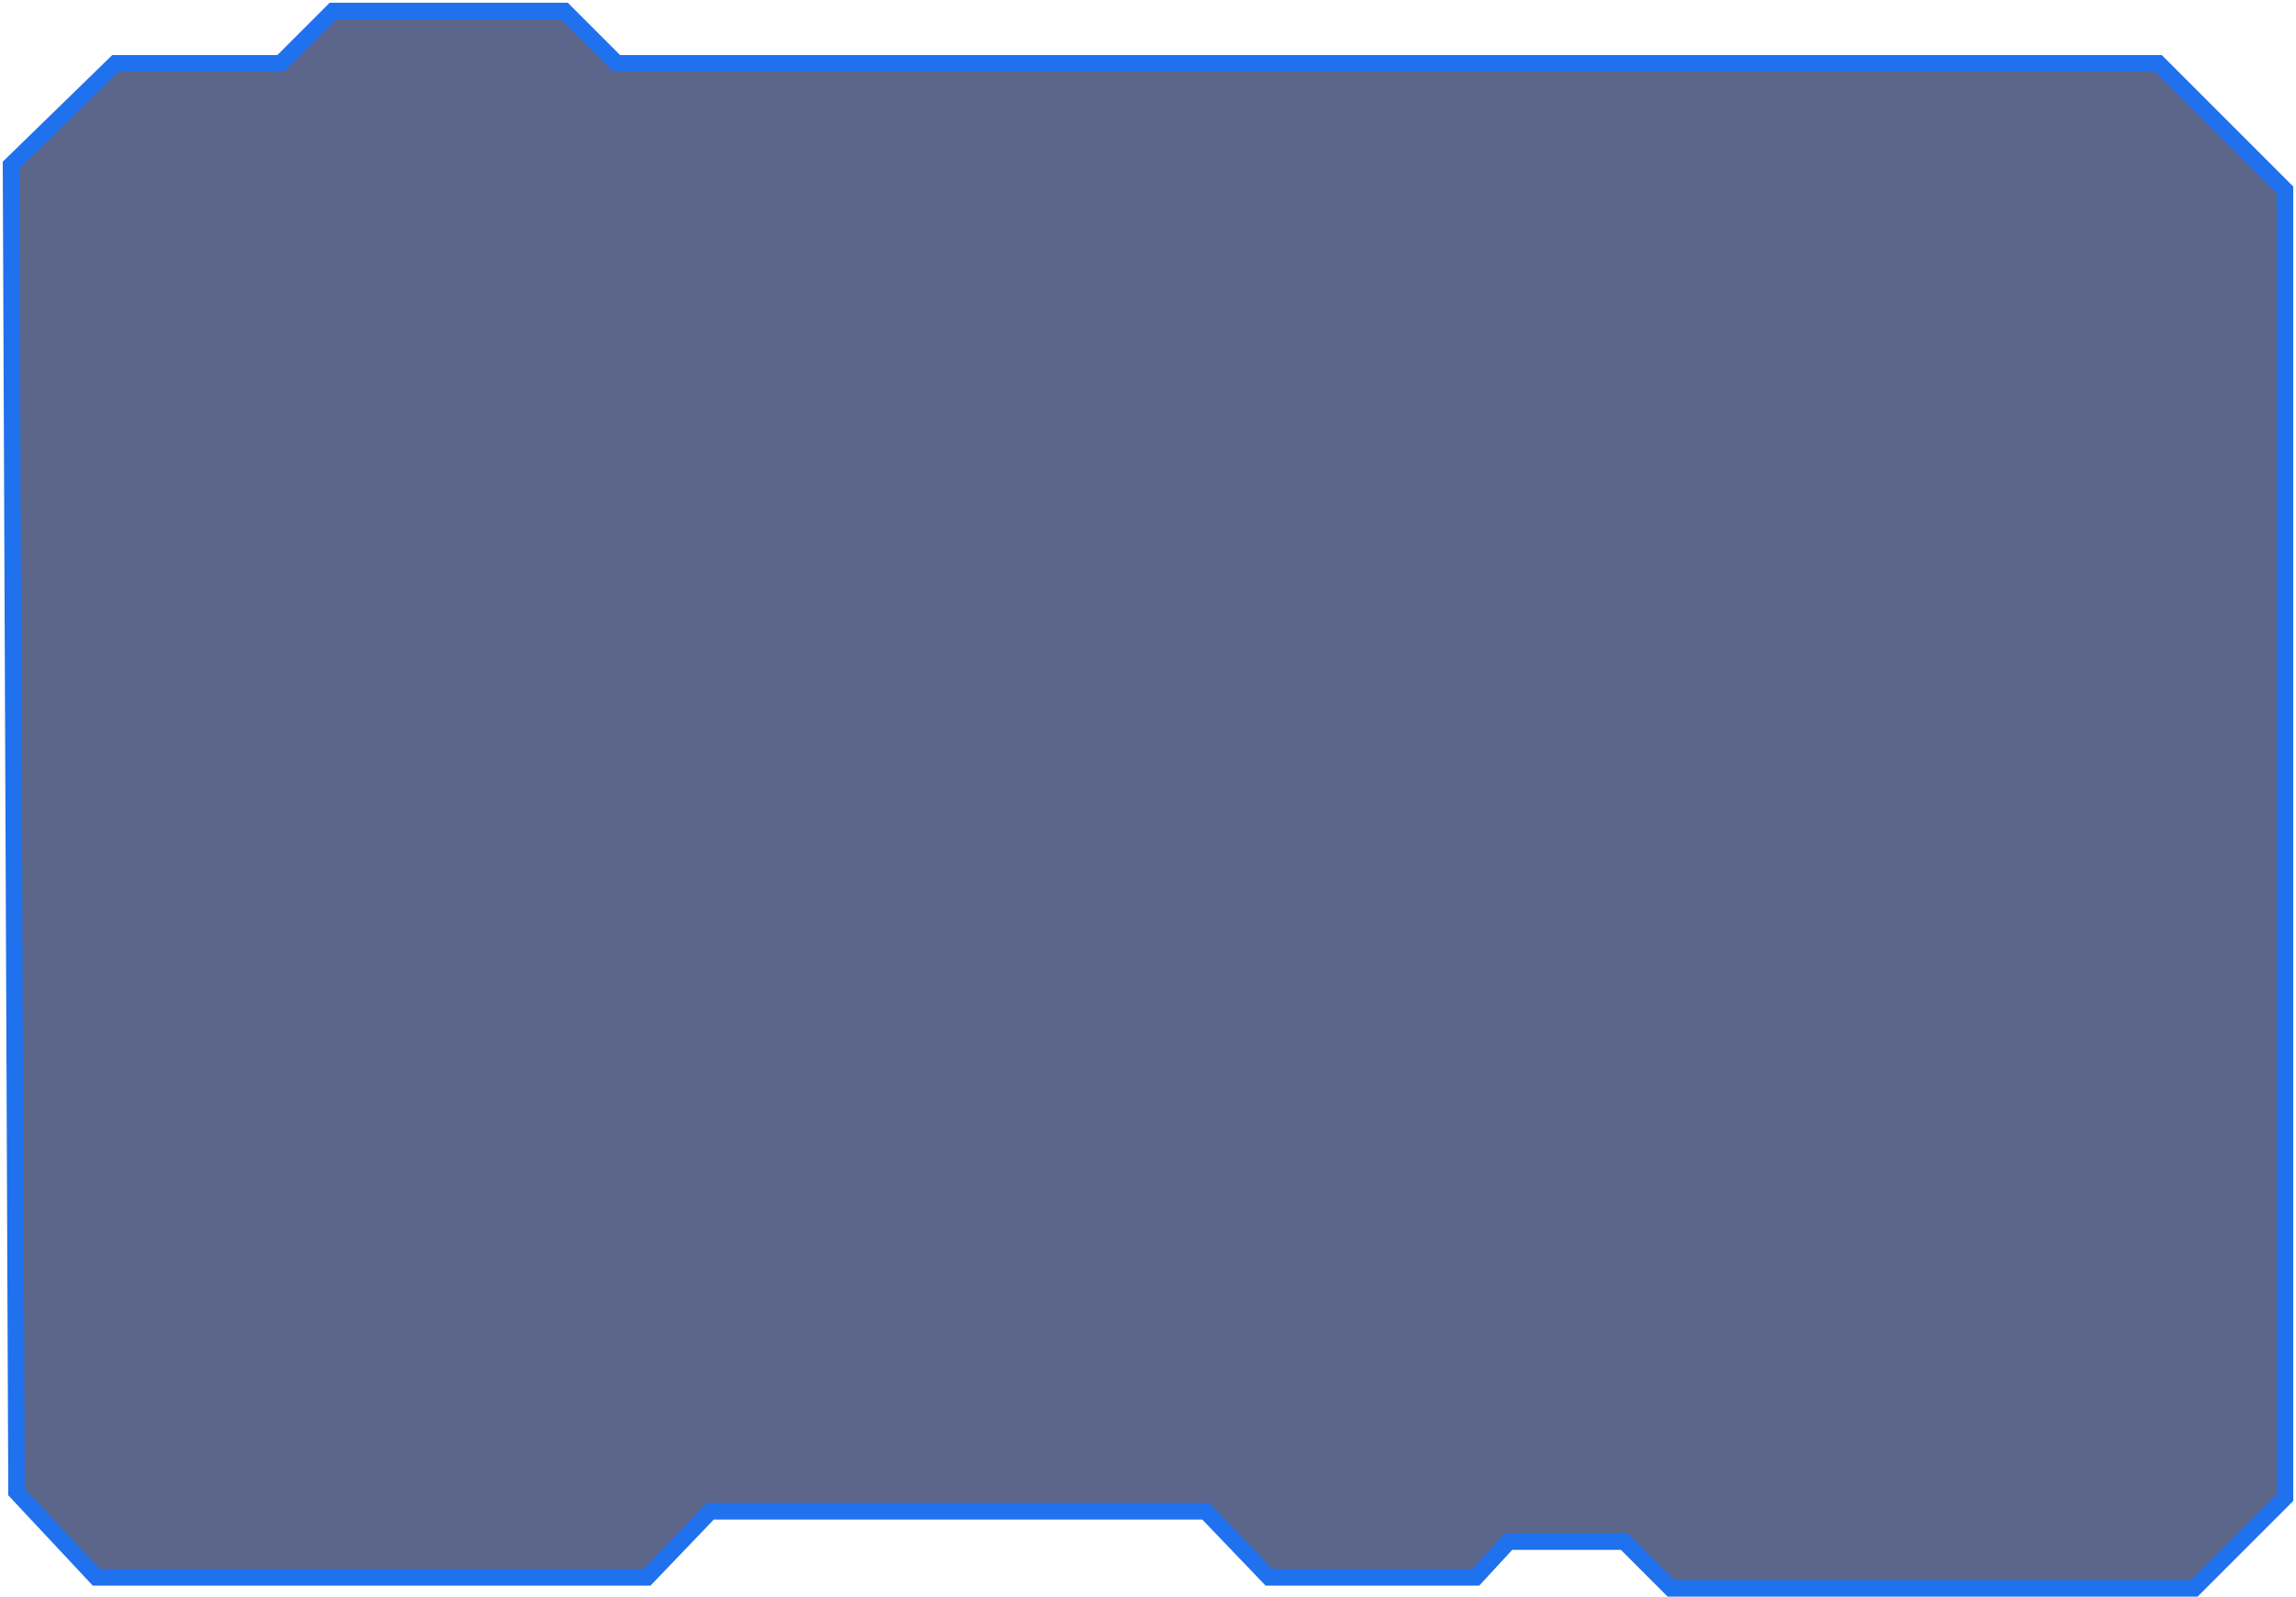
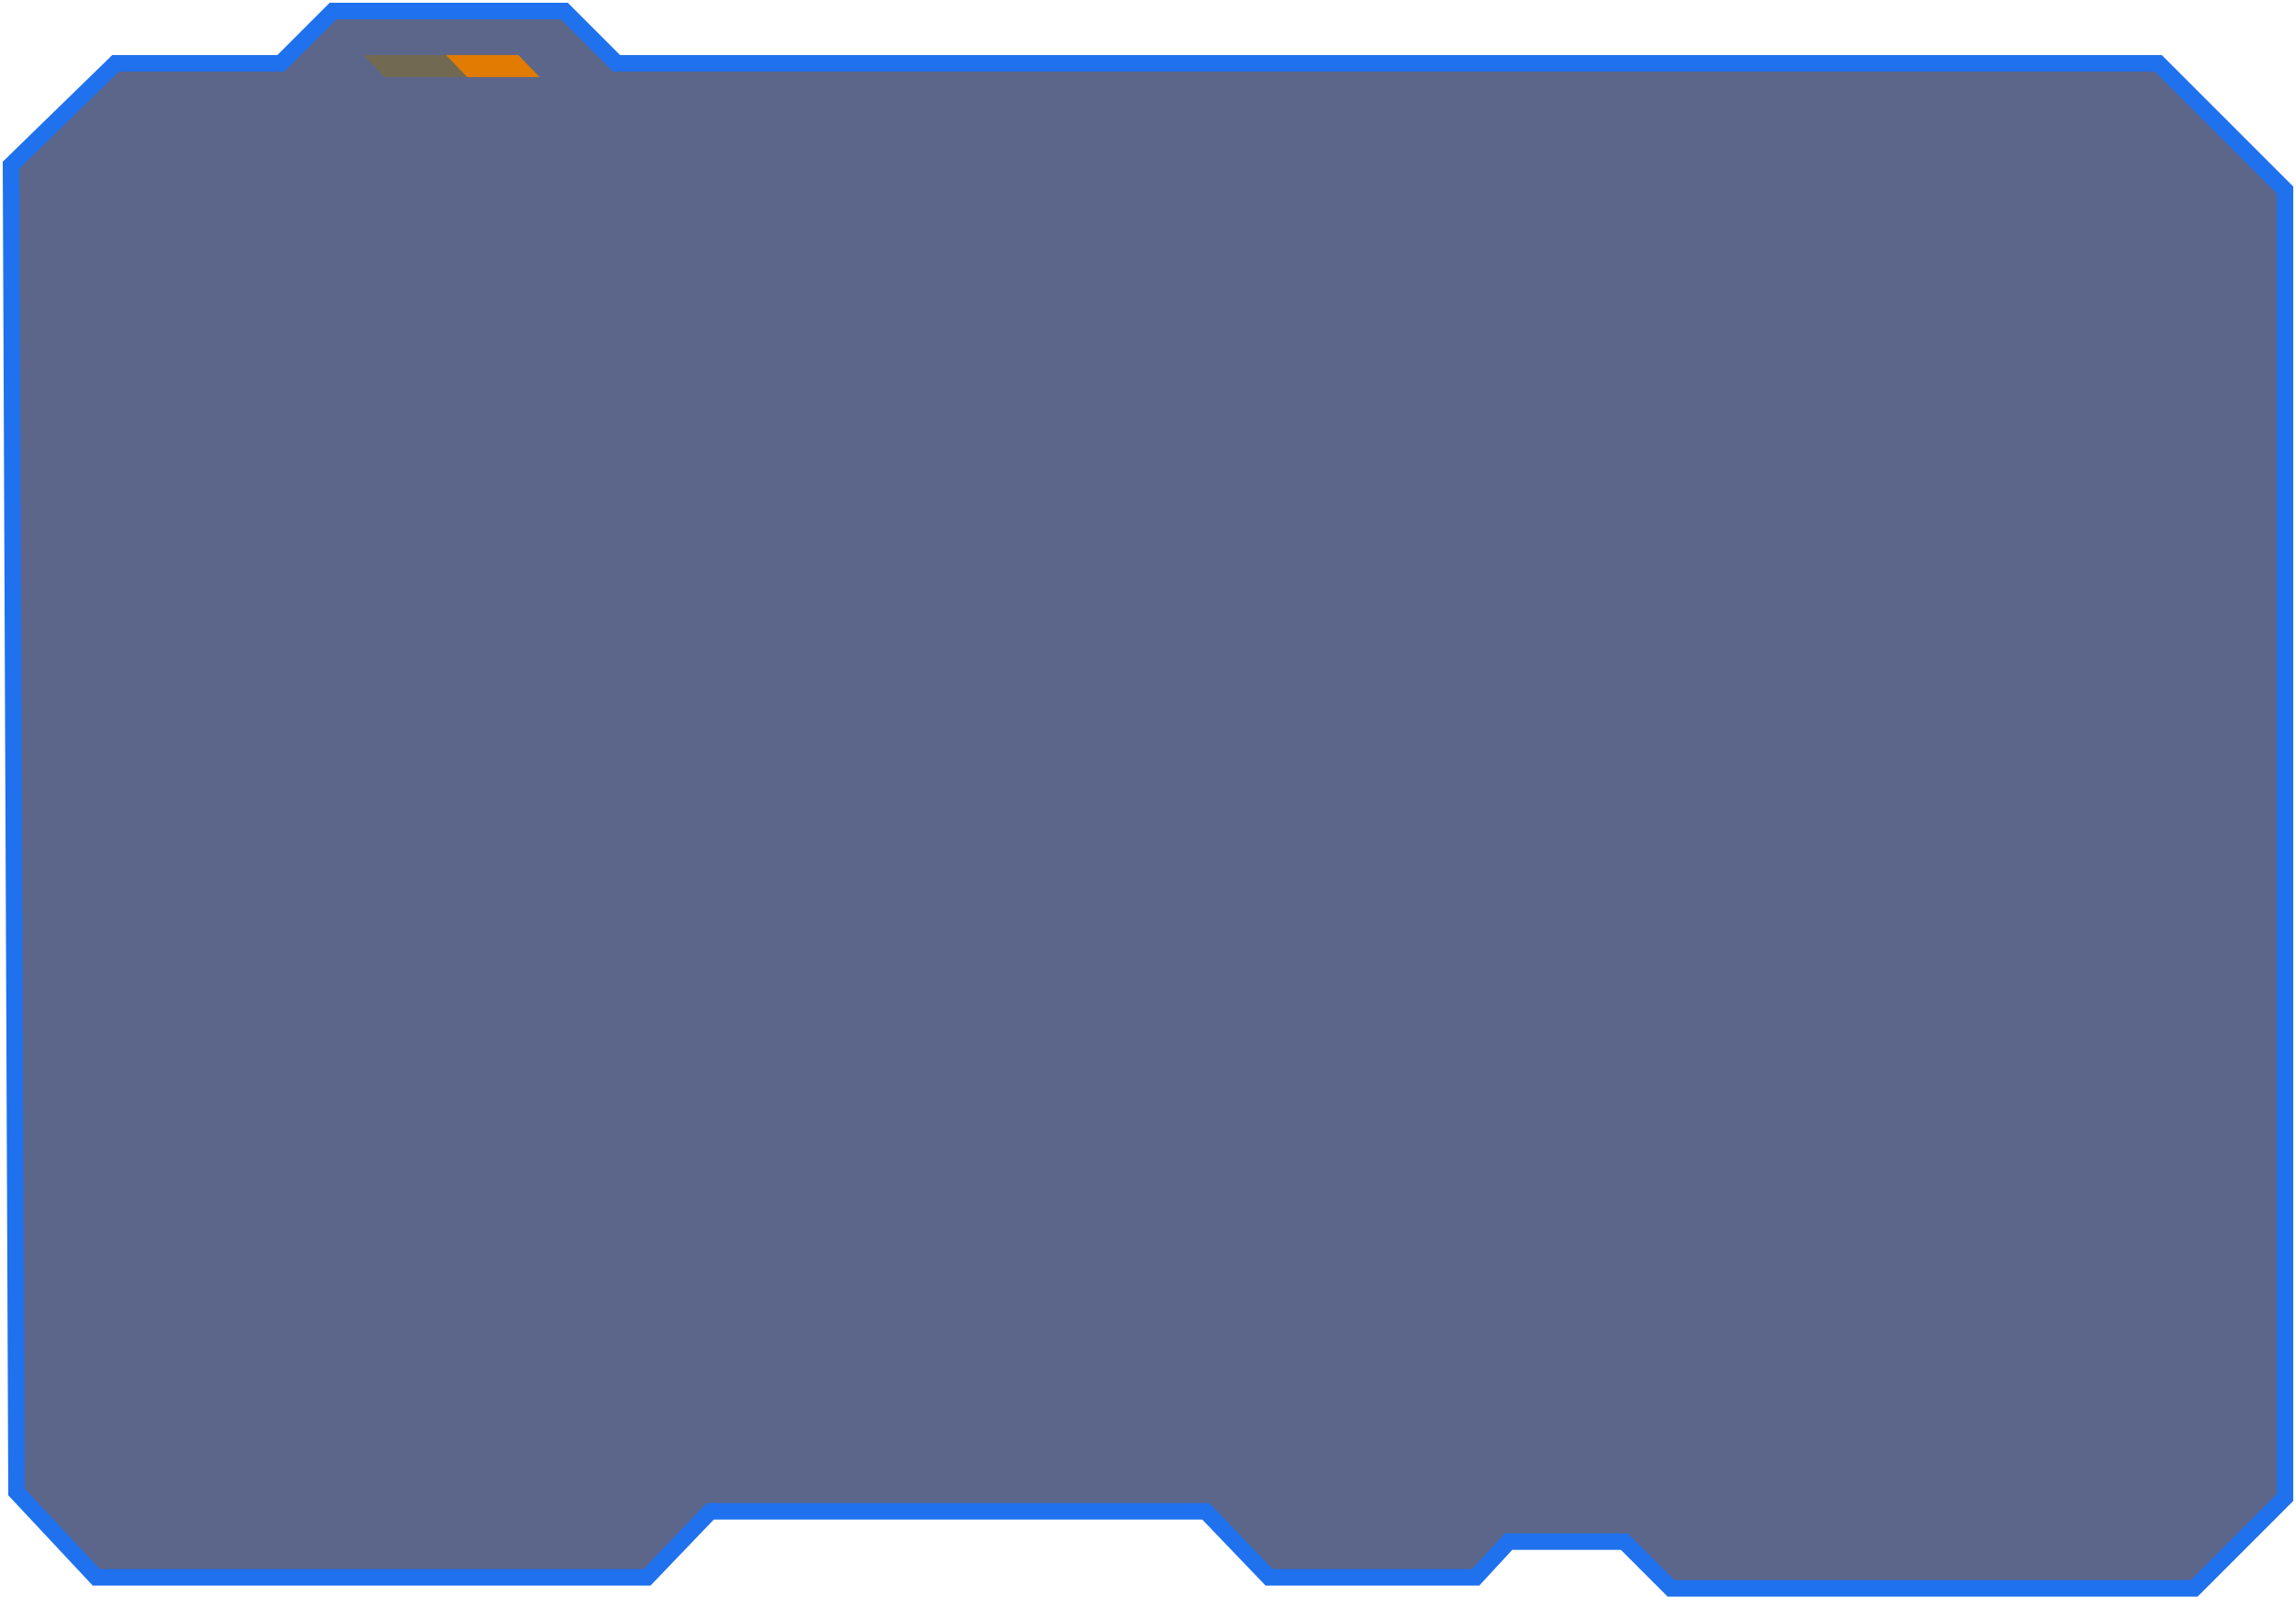
<svg xmlns="http://www.w3.org/2000/svg" width="417" height="290" fill="none">
  <path fill="#112054" fill-opacity=".68" stroke="#1F71EE" stroke-width="3" d="M415 34.5V272l-16.5 16.5h-95L295 280h-21l-6 6.5h-37.5l-11.5-12h-90l-11.5 12h-100L3 271 2 30l19-18.5h30L60.5 2h42l9.5 9.5h280l23 23Z" />
+   <path fill="#78693F" fill-opacity=".75" d="M94.19 10H66l3.81 4H98l-3.81-4Z" />
+   <path fill="#E27B02" d="M94.136 10H81l3.864 4H98l-3.864-4Z" />
</svg>
